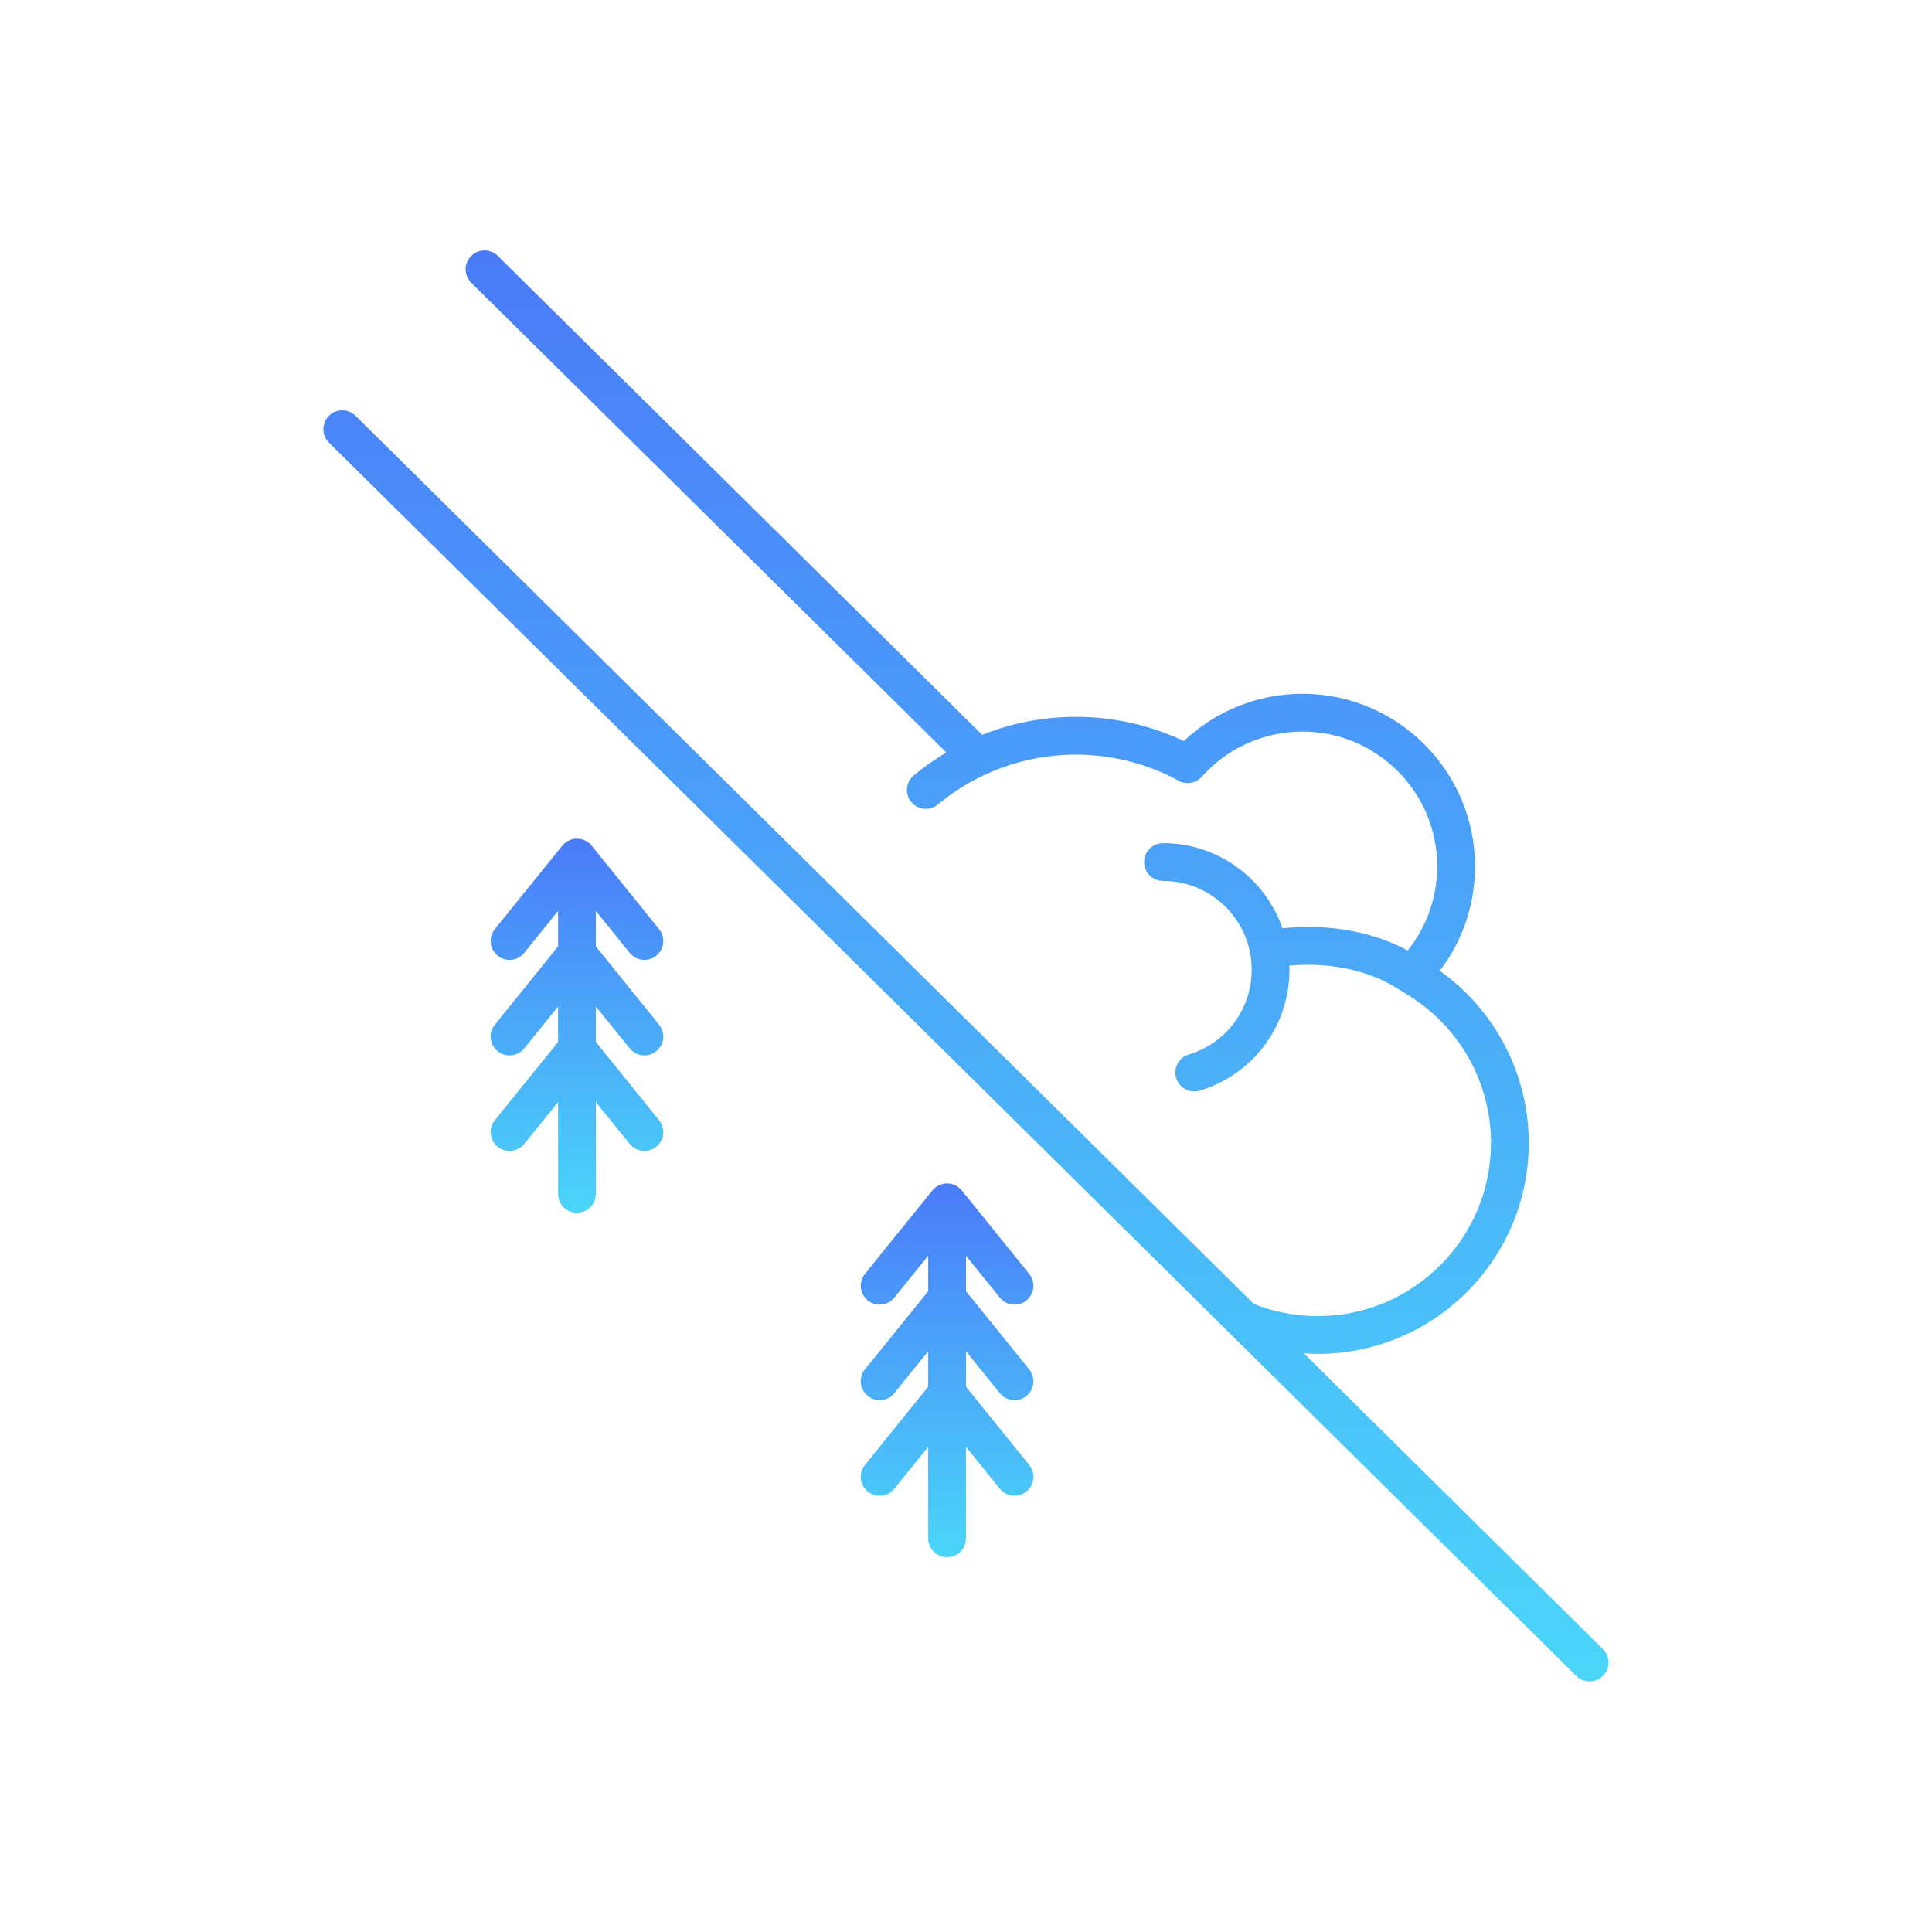
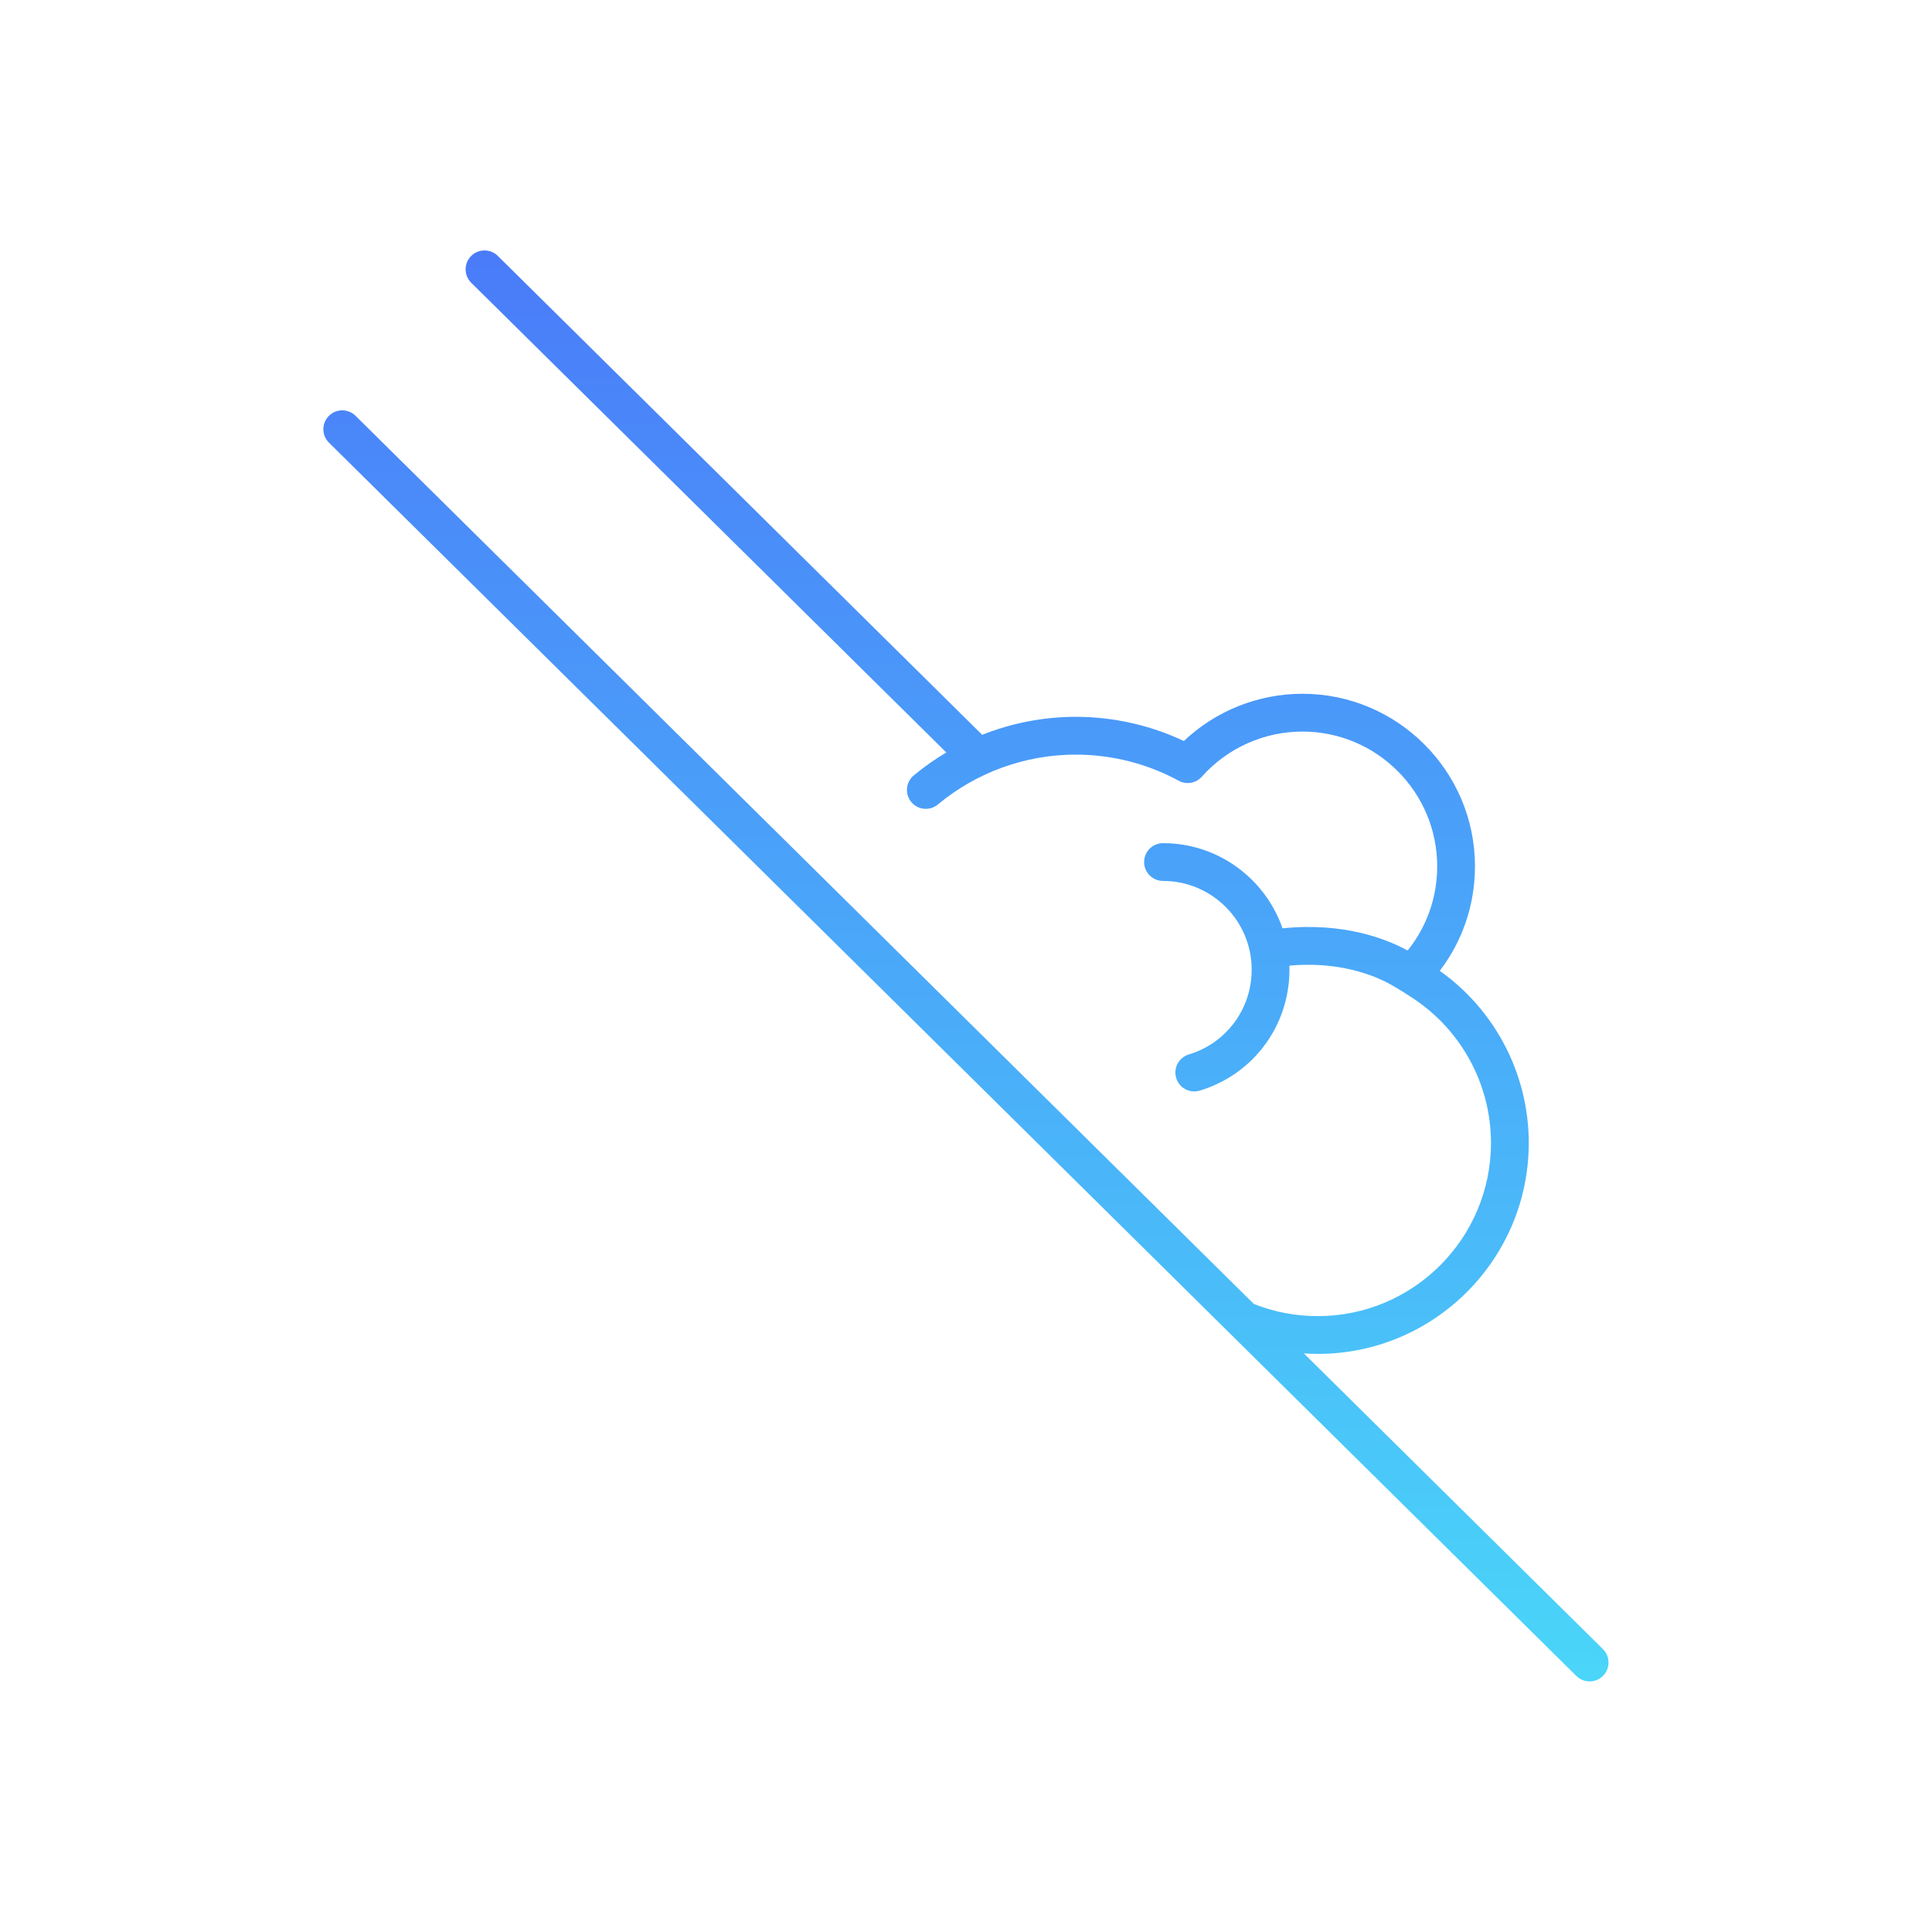
<svg xmlns="http://www.w3.org/2000/svg" version="1.1" width="1080" height="1080" viewBox="0 0 1080 1080" xml:space="preserve">
  <defs>
    <linearGradient id="gradient" x1="0" x2="0" y1="0" y2="1">
      <stop offset="0%" stop-color="#4A7BF9" />
      <stop offset="100%" stop-color="#4AD6F9" />
    </linearGradient>
  </defs>
  <g transform="matrix(1 0 0 1 540 540)" fill="url(#gradient)">
    <g style="" vector-effect="non-scaling-stroke">
-       <g transform="matrix(1.76 0 0 1.76 -217.47 33.4)">
-         <path style="stroke: none; stroke-width: 1; stroke-dasharray: none; stroke-linecap: butt; stroke-dashoffset: 0; stroke-linejoin: miter; stroke-miterlimit: 4;  fill-rule: nonzero; opacity: 1;" vector-effect="non-scaling-stroke" transform=" translate(-103.7, -246.23)" d="M 120.451 223.086 C 122.533 225.662 126.31 226.065 128.889 223.981 C 131.466 221.898 131.867 218.121 129.784 215.543 L 108.366 189.04 C 107.227 187.631 105.512 186.811 103.699 186.811 C 101.886 186.811 100.172 187.63 99.032 189.04 L 77.614 215.543 C 75.531 218.121 75.932 221.898 78.509 223.981 C 79.619 224.878 80.952 225.314 82.277 225.314 C 84.027 225.314 85.762 224.552 86.947 223.085 L 97.698 209.781 L 97.698 221.036 L 77.615 245.89 C 75.532 248.468 75.933 252.245 78.51 254.328 C 79.62 255.225 80.953 255.661 82.278 255.661 C 84.028 255.661 85.763 254.899 86.948 253.432 L 97.699 240.128 L 97.699 251.383 L 77.615 276.236 C 75.532 278.814 75.933 282.591 78.51 284.674 C 79.62 285.571 80.953 286.007 82.278 286.007 C 84.028 286.007 85.763 285.245 86.948 283.778 L 97.699 270.474 L 97.699 299.647 C 97.699 302.96 100.385 305.647 103.699 305.647 C 107.013 305.647 109.699 302.96 109.699 299.647 L 109.699 270.473 L 120.451 283.777 C 122.533 286.353 126.31 286.756 128.889 284.672 C 131.466 282.589 131.867 278.812 129.784 276.234 L 109.699 251.381 L 109.699 240.126 L 120.451 253.43 C 122.533 256.006 126.31 256.409 128.889 254.325 C 131.466 252.242 131.867 248.465 129.784 245.887 L 109.699 221.034 L 109.699 209.779 L 120.451 223.086 z" stroke-linecap="round" />
-       </g>
      <g transform="matrix(1.76 0 0 1.76 -0.03 -0.04)">
        <path style="stroke: none; stroke-width: 1; stroke-dasharray: none; stroke-linecap: butt; stroke-dashoffset: 0; stroke-linejoin: miter; stroke-miterlimit: 4;  fill-rule: nonzero; opacity: 1;" vector-effect="non-scaling-stroke" transform=" translate(-227.25, -227.25)" d="M 429.564 444.234 L 334.575 350.318 C 336.043 350.413 337.516 350.478 338.999 350.478 C 375.948 350.478 406.008 320.418 406.008 283.469 C 406.008 261.633 395.34 241.291 377.747 228.804 C 384.999 219.31 388.926 207.763 388.926 195.616 C 388.926 165.395 364.339 140.809 334.118 140.809 C 320.072 140.809 306.592 146.227 296.461 155.812 C 285.787 150.775 274.011 148.13 262.129 148.13 C 251.888 148.13 241.802 150.109 232.407 153.843 L 78.556 1.733 C 76.2 -0.596 72.401 -0.576 70.071 1.781 C 67.741 4.137 67.763 7.936 70.119 10.266 L 221.012 159.454 C 217.393 161.605 213.925 164.03 210.664 166.748 C 208.119 168.87 207.775 172.653 209.896 175.199 C 212.018 177.744 215.802 178.089 218.347 175.967 C 230.599 165.756 246.148 160.132 262.129 160.132 C 273.551 160.132 284.854 163.001 294.814 168.43 C 297.262 169.765 300.311 169.235 302.166 167.152 C 310.282 158.038 321.929 152.811 334.119 152.811 C 357.723 152.811 376.927 172.014 376.927 195.618 C 376.927 205.461 373.619 214.792 367.542 222.36 C 360.808 218.678 347.25 213.314 327.795 215.31 C 322.349 199.583 307.398 188.255 289.842 188.255 C 286.529 188.255 283.842 190.942 283.842 194.255 C 283.842 197.568 286.529 200.255 289.842 200.255 C 305.369 200.255 318.002 212.888 318.002 228.415 C 318.002 240.921 309.977 251.754 298.032 255.373 C 294.86 256.333 293.068 259.683 294.029 262.854 C 294.814 265.446 297.194 267.116 299.769 267.116 C 300.345 267.116 300.931 267.033 301.51 266.857 C 318.552 261.695 330.001 246.246 330.001 228.415 C 330.001 227.992 329.982 227.574 329.969 227.154 C 343.868 225.906 354.053 229.228 359.745 231.901 C 363.16 233.505 368.086 236.764 369.207 237.502 C 384.601 247.635 394.008 264.894 394.008 283.47 C 394.008 313.802 369.331 338.479 338.999 338.479 C 331.966 338.479 325.133 337.175 318.684 334.607 L 33.373 52.52 C 31.017 50.19 27.217 50.211 24.888 52.568 C 22.558 54.924 22.58 58.723 24.936 61.053 L 421.126 452.767 C 422.296 453.923 423.82 454.5 425.345 454.5 C 426.892 454.5 428.438 453.905 429.612 452.718 C 431.942 450.363 431.921 446.564 429.564 444.234 z" stroke-linecap="round" />
-       </g>
-       <g transform="matrix(1.76 0 0 1.76 -10.57 226.04)">
-         <path style="stroke: none; stroke-width: 1; stroke-dasharray: none; stroke-linecap: butt; stroke-dashoffset: 0; stroke-linejoin: miter; stroke-miterlimit: 4;  fill-rule: nonzero; opacity: 1;" vector-effect="non-scaling-stroke" transform=" translate(-221.25, -355.68)" d="M 237.998 332.581 C 239.185 334.048 240.919 334.81 242.669 334.81 C 243.993 334.81 245.326 334.374 246.437 333.477 C 249.014 331.394 249.415 327.617 247.333 325.039 L 225.915 298.536 C 224.776 297.127 223.061 296.307 221.248 296.307 C 219.435 296.307 217.721 297.126 216.581 298.536 L 195.163 325.039 C 193.08 327.617 193.481 331.394 196.058 333.477 C 198.635 335.56 202.413 335.159 204.496 332.582 L 215.247 319.278 L 215.247 330.533 L 195.163 355.386 C 193.08 357.964 193.481 361.741 196.058 363.824 C 198.635 365.907 202.413 365.506 204.496 362.929 L 215.247 349.625 L 215.247 360.88 L 195.163 385.733 C 193.08 388.311 193.481 392.088 196.058 394.171 C 198.635 396.254 202.413 395.853 204.496 393.276 L 215.247 379.972 L 215.247 409.045 C 215.247 412.358 217.933 415.045 221.247 415.045 C 224.561 415.045 227.247 412.358 227.247 409.045 L 227.247 379.972 L 237.998 393.276 C 239.185 394.743 240.919 395.505 242.669 395.505 C 243.993 395.505 245.326 395.069 246.437 394.172 C 249.014 392.089 249.415 388.312 247.333 385.734 L 227.248 360.881 L 227.248 349.626 L 237.999 362.93 C 239.186 364.397 240.92 365.159 242.67 365.159 C 243.994 365.159 245.327 364.723 246.438 363.826 C 249.015 361.743 249.416 357.966 247.334 355.388 L 227.249 330.535 L 227.249 319.28 L 237.998 332.581 z" stroke-linecap="round" />
      </g>
    </g>
  </g>
</svg>
